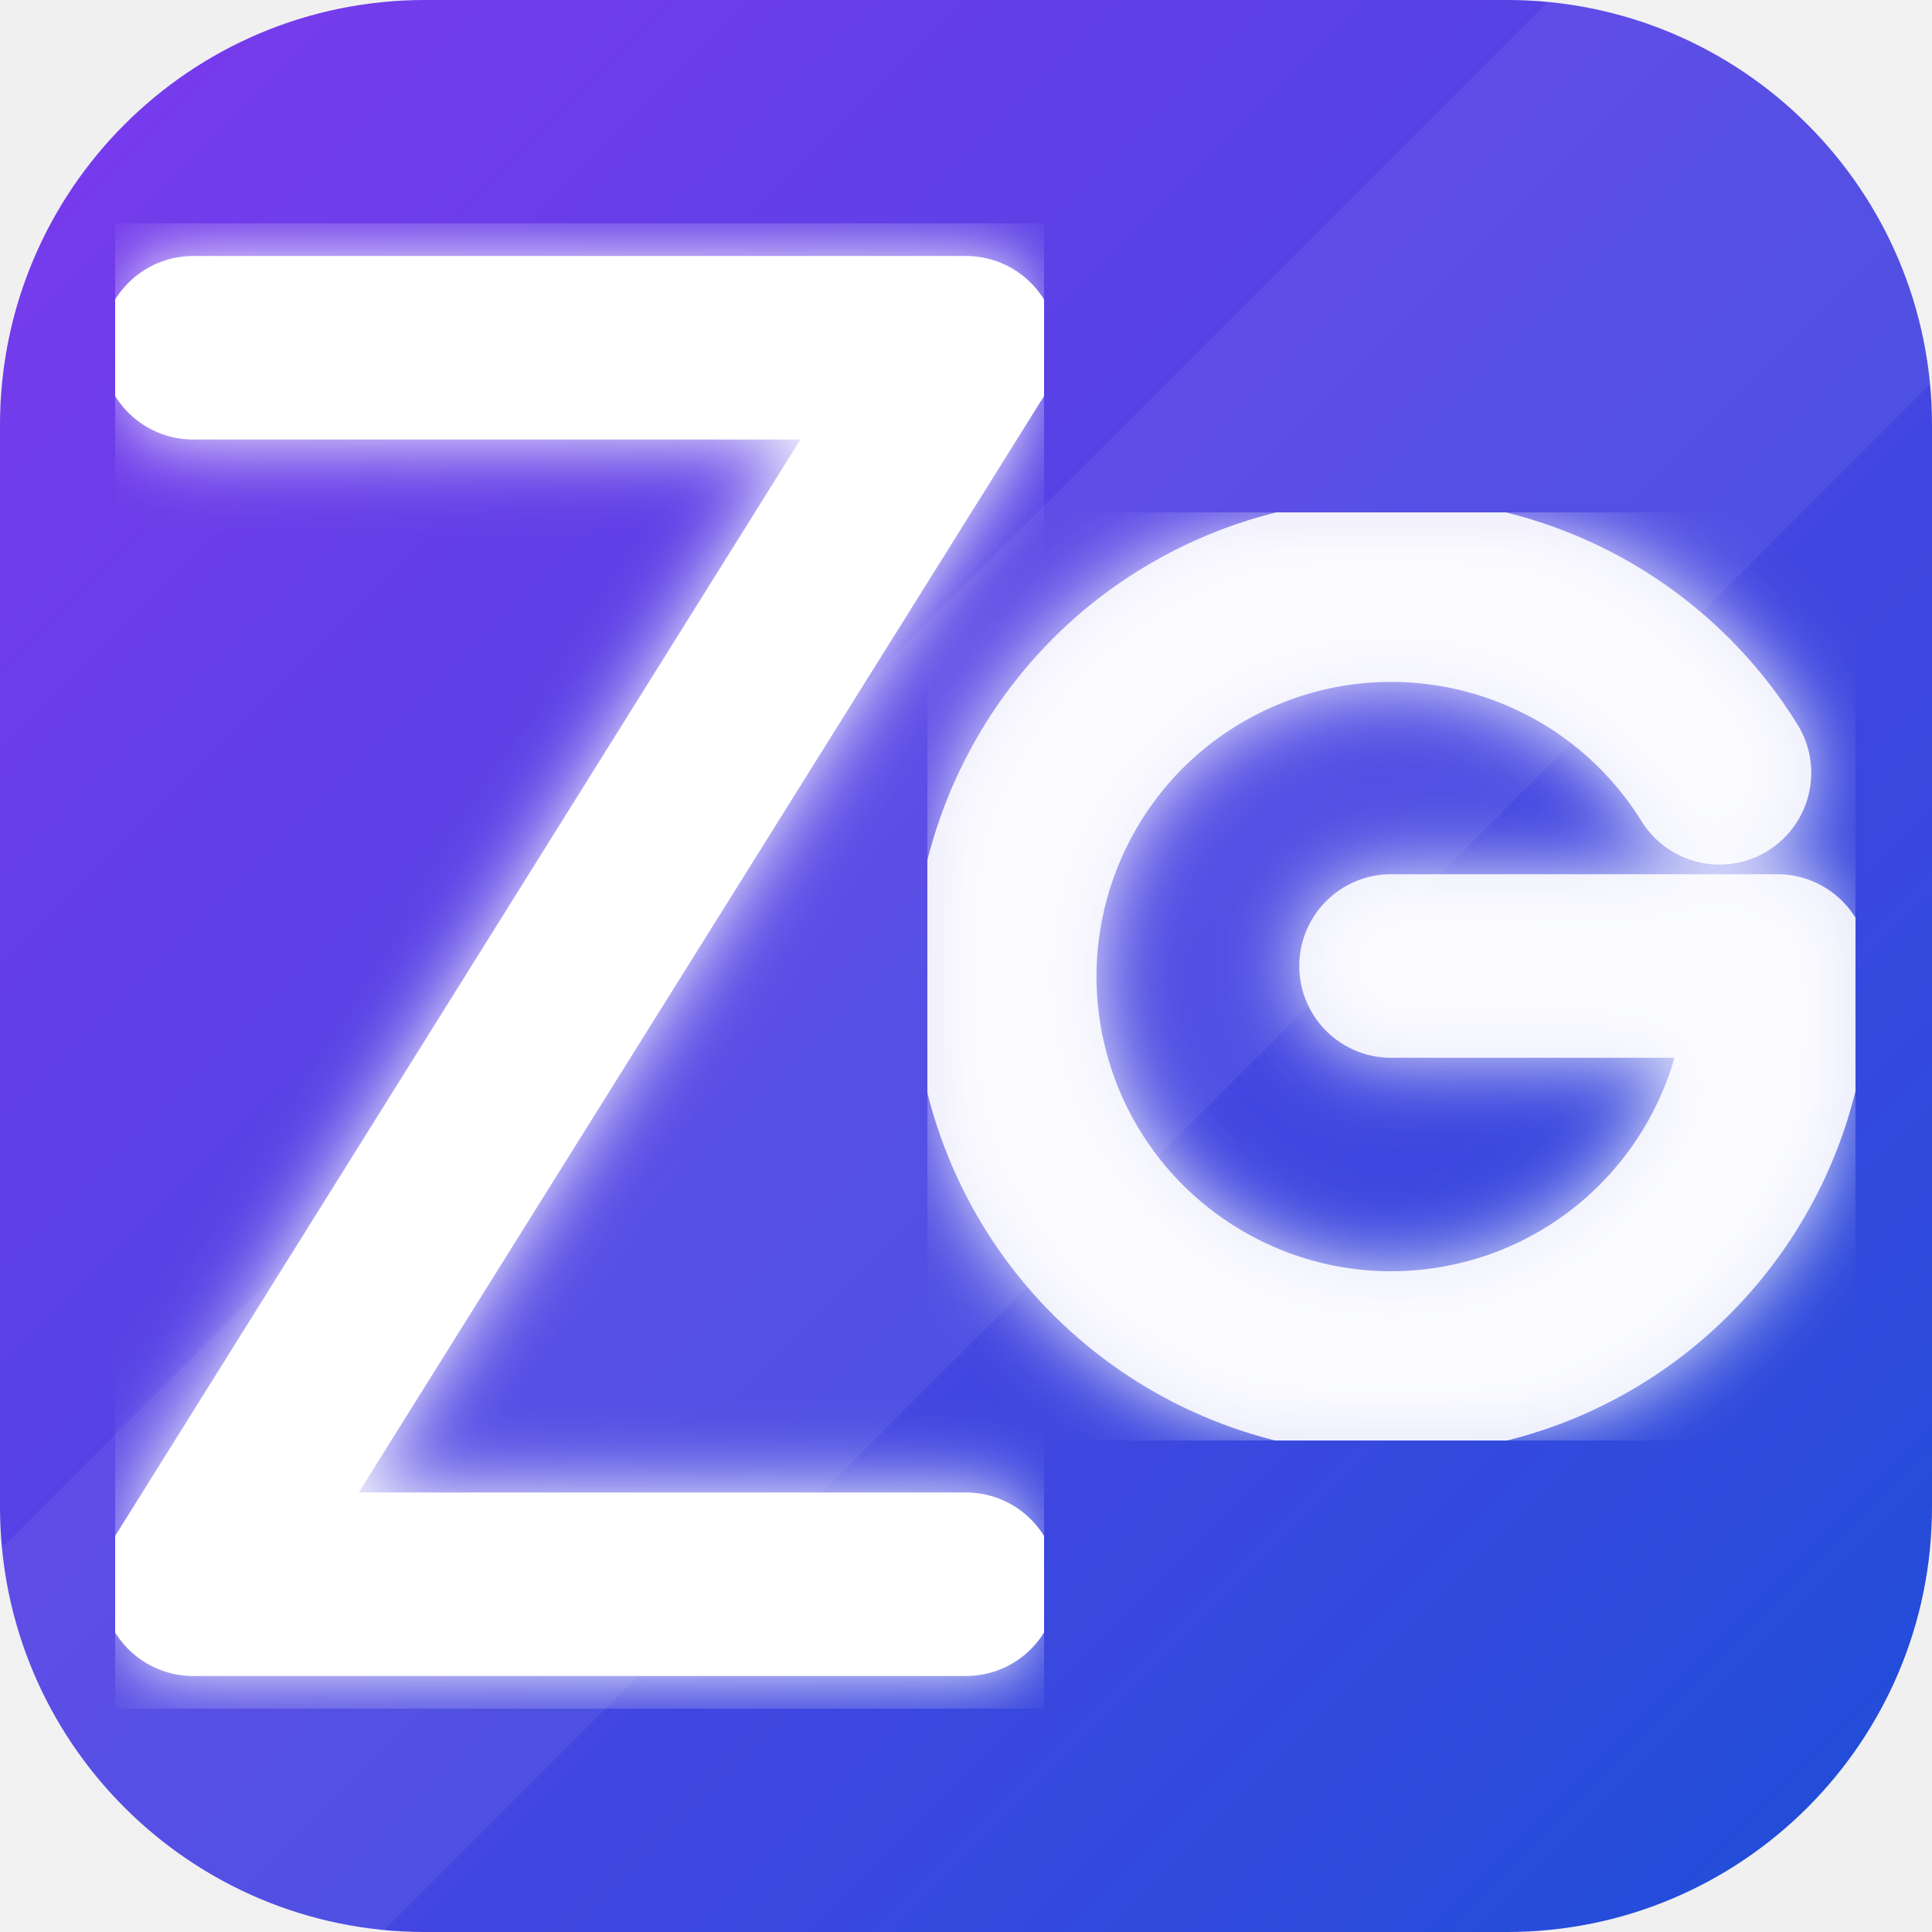
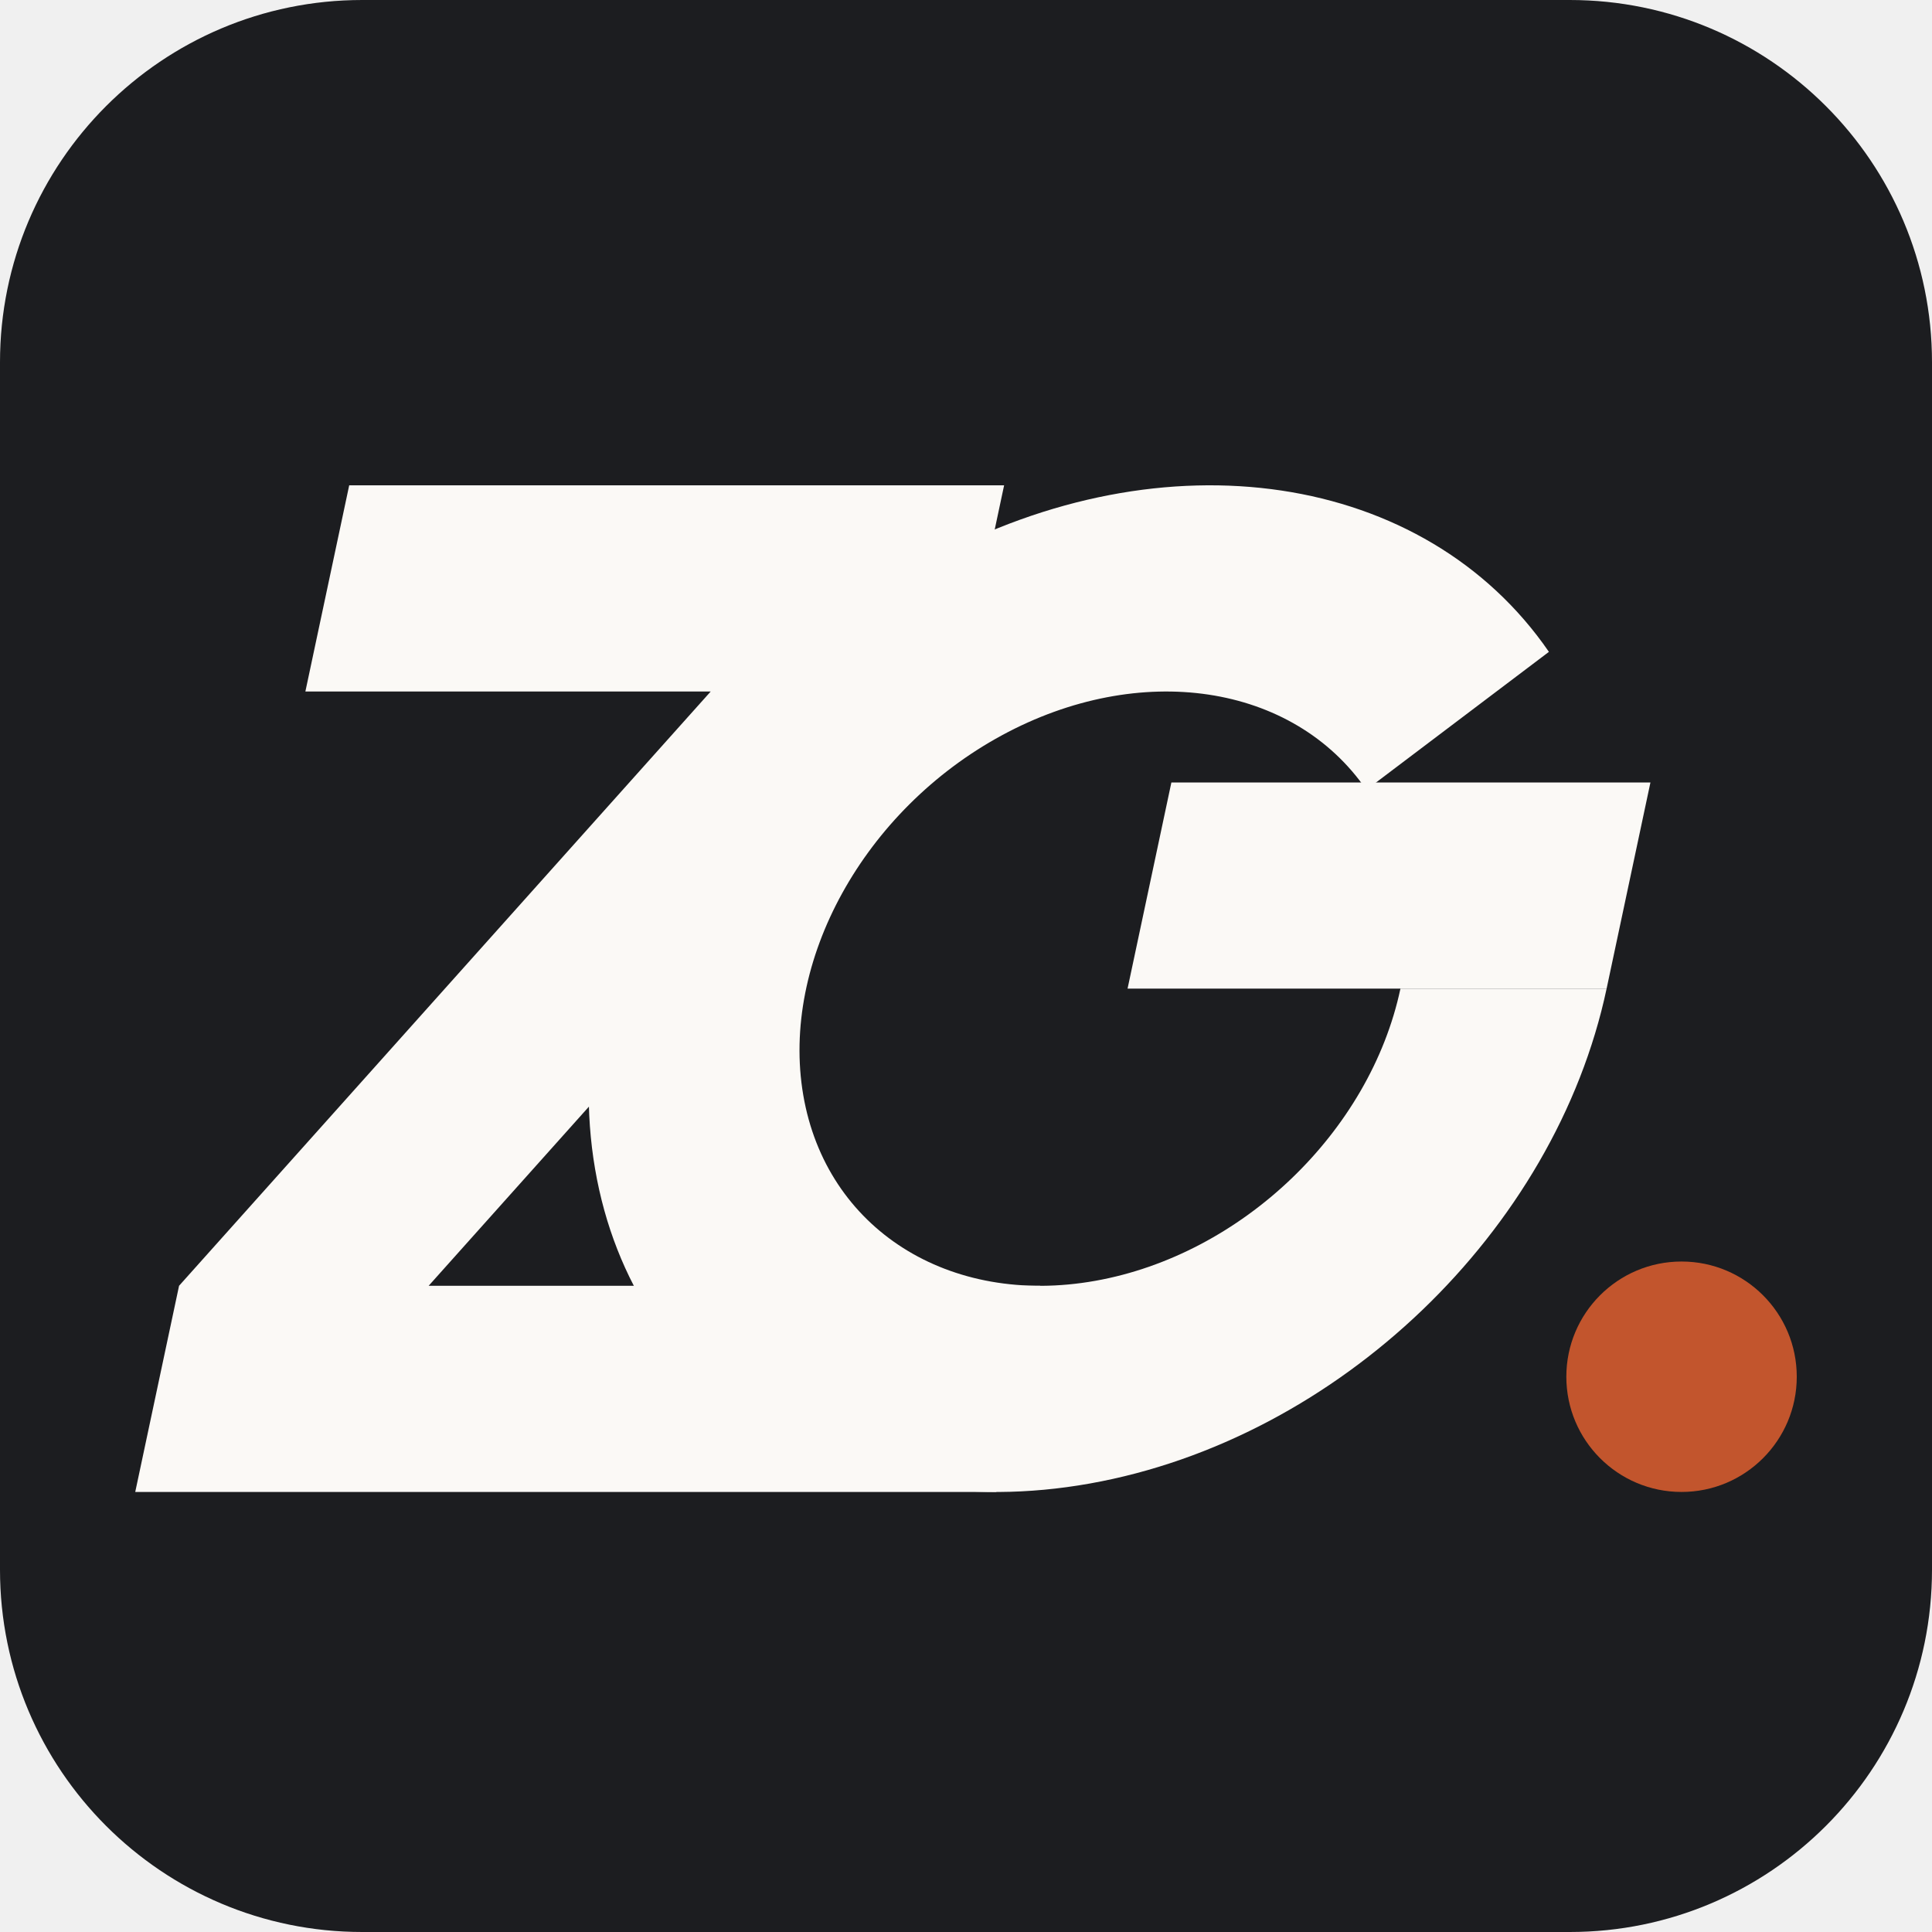
- <svg xmlns="http://www.w3.org/2000/svg" viewBox="0 0 100 100">
-   <defs>
-     <linearGradient id="bg" x1="0" y1="0" x2="100" y2="100" gradientUnits="userSpaceOnUse">
-       <stop offset="0%" stop-color="#7c3aed" />
-       <stop offset="100%" stop-color="#1d4ed8" />
-     </linearGradient>
-     <filter id="glow">
-       <feGaussianBlur stdDeviation="2" result="blur" />
-       <feMerge>
-         <feMergeNode in="blur" />
-         <feMergeNode in="SourceGraphic" />
-       </feMerge>
-     </filter>
-   </defs>
-   <rect width="100" height="100" rx="22" fill="url(#bg)" />
-   <line x1="0" y1="100" x2="100" y2="0" stroke="rgba(255,255,255,0.06)" stroke-width="28" />
-   <path d="M 10,18 L 50,18 L 10,82 L 50,82" fill="none" stroke="white" stroke-width="9.5" stroke-linecap="round" stroke-linejoin="round" filter="url(#glow)" />
-   <path d="M 89,40 A 20,20 0 1,0 92,50 H 72" fill="none" stroke="rgba(255,255,255,0.88)" stroke-width="9.5" stroke-linecap="round" stroke-linejoin="round" filter="url(#glow)" />
+ <svg xmlns="http://www.w3.org/2000/svg" viewBox="0 0 512 512">
+   <path fill="#1C1D20" d="M96 0H416A96 96 0 0 1 512 96V416A96 96 0 0 1 416 512H96A96 96 0 0 1 0 416V96A96 96 0 0 1 96 0Z" />
+   <path fill="#FBF9F6" transform="matrix(1.60701 0 -0.34158 1.60701 69.34519 56.30307)" d="M24 45H132V79L65.16 177H166V211H24V177L90.84 79H24Z" />
+   <path fill="#FBF9F6" transform="matrix(1.60701 0 -0.34158 1.60701 69.34519 56.30307)" d="M170 94H249V128H170Z" />
+   <path fill="#FBF9F6" transform="matrix(1.60701 0 -0.34158 1.60701 69.34519 56.30307)" d="M227.68 72.46A83 83 0 1 0 249 128H215A49 49 0 1 1 202.41 95.21Z" />
+   <path fill="#C2552D" transform="matrix(1.60701 0 0 1.60701 -2.72818 56.30307)" d="M260 192A19 19 0 0 1 298 192A19 19 0 0 1 260 192Z" />
</svg>
